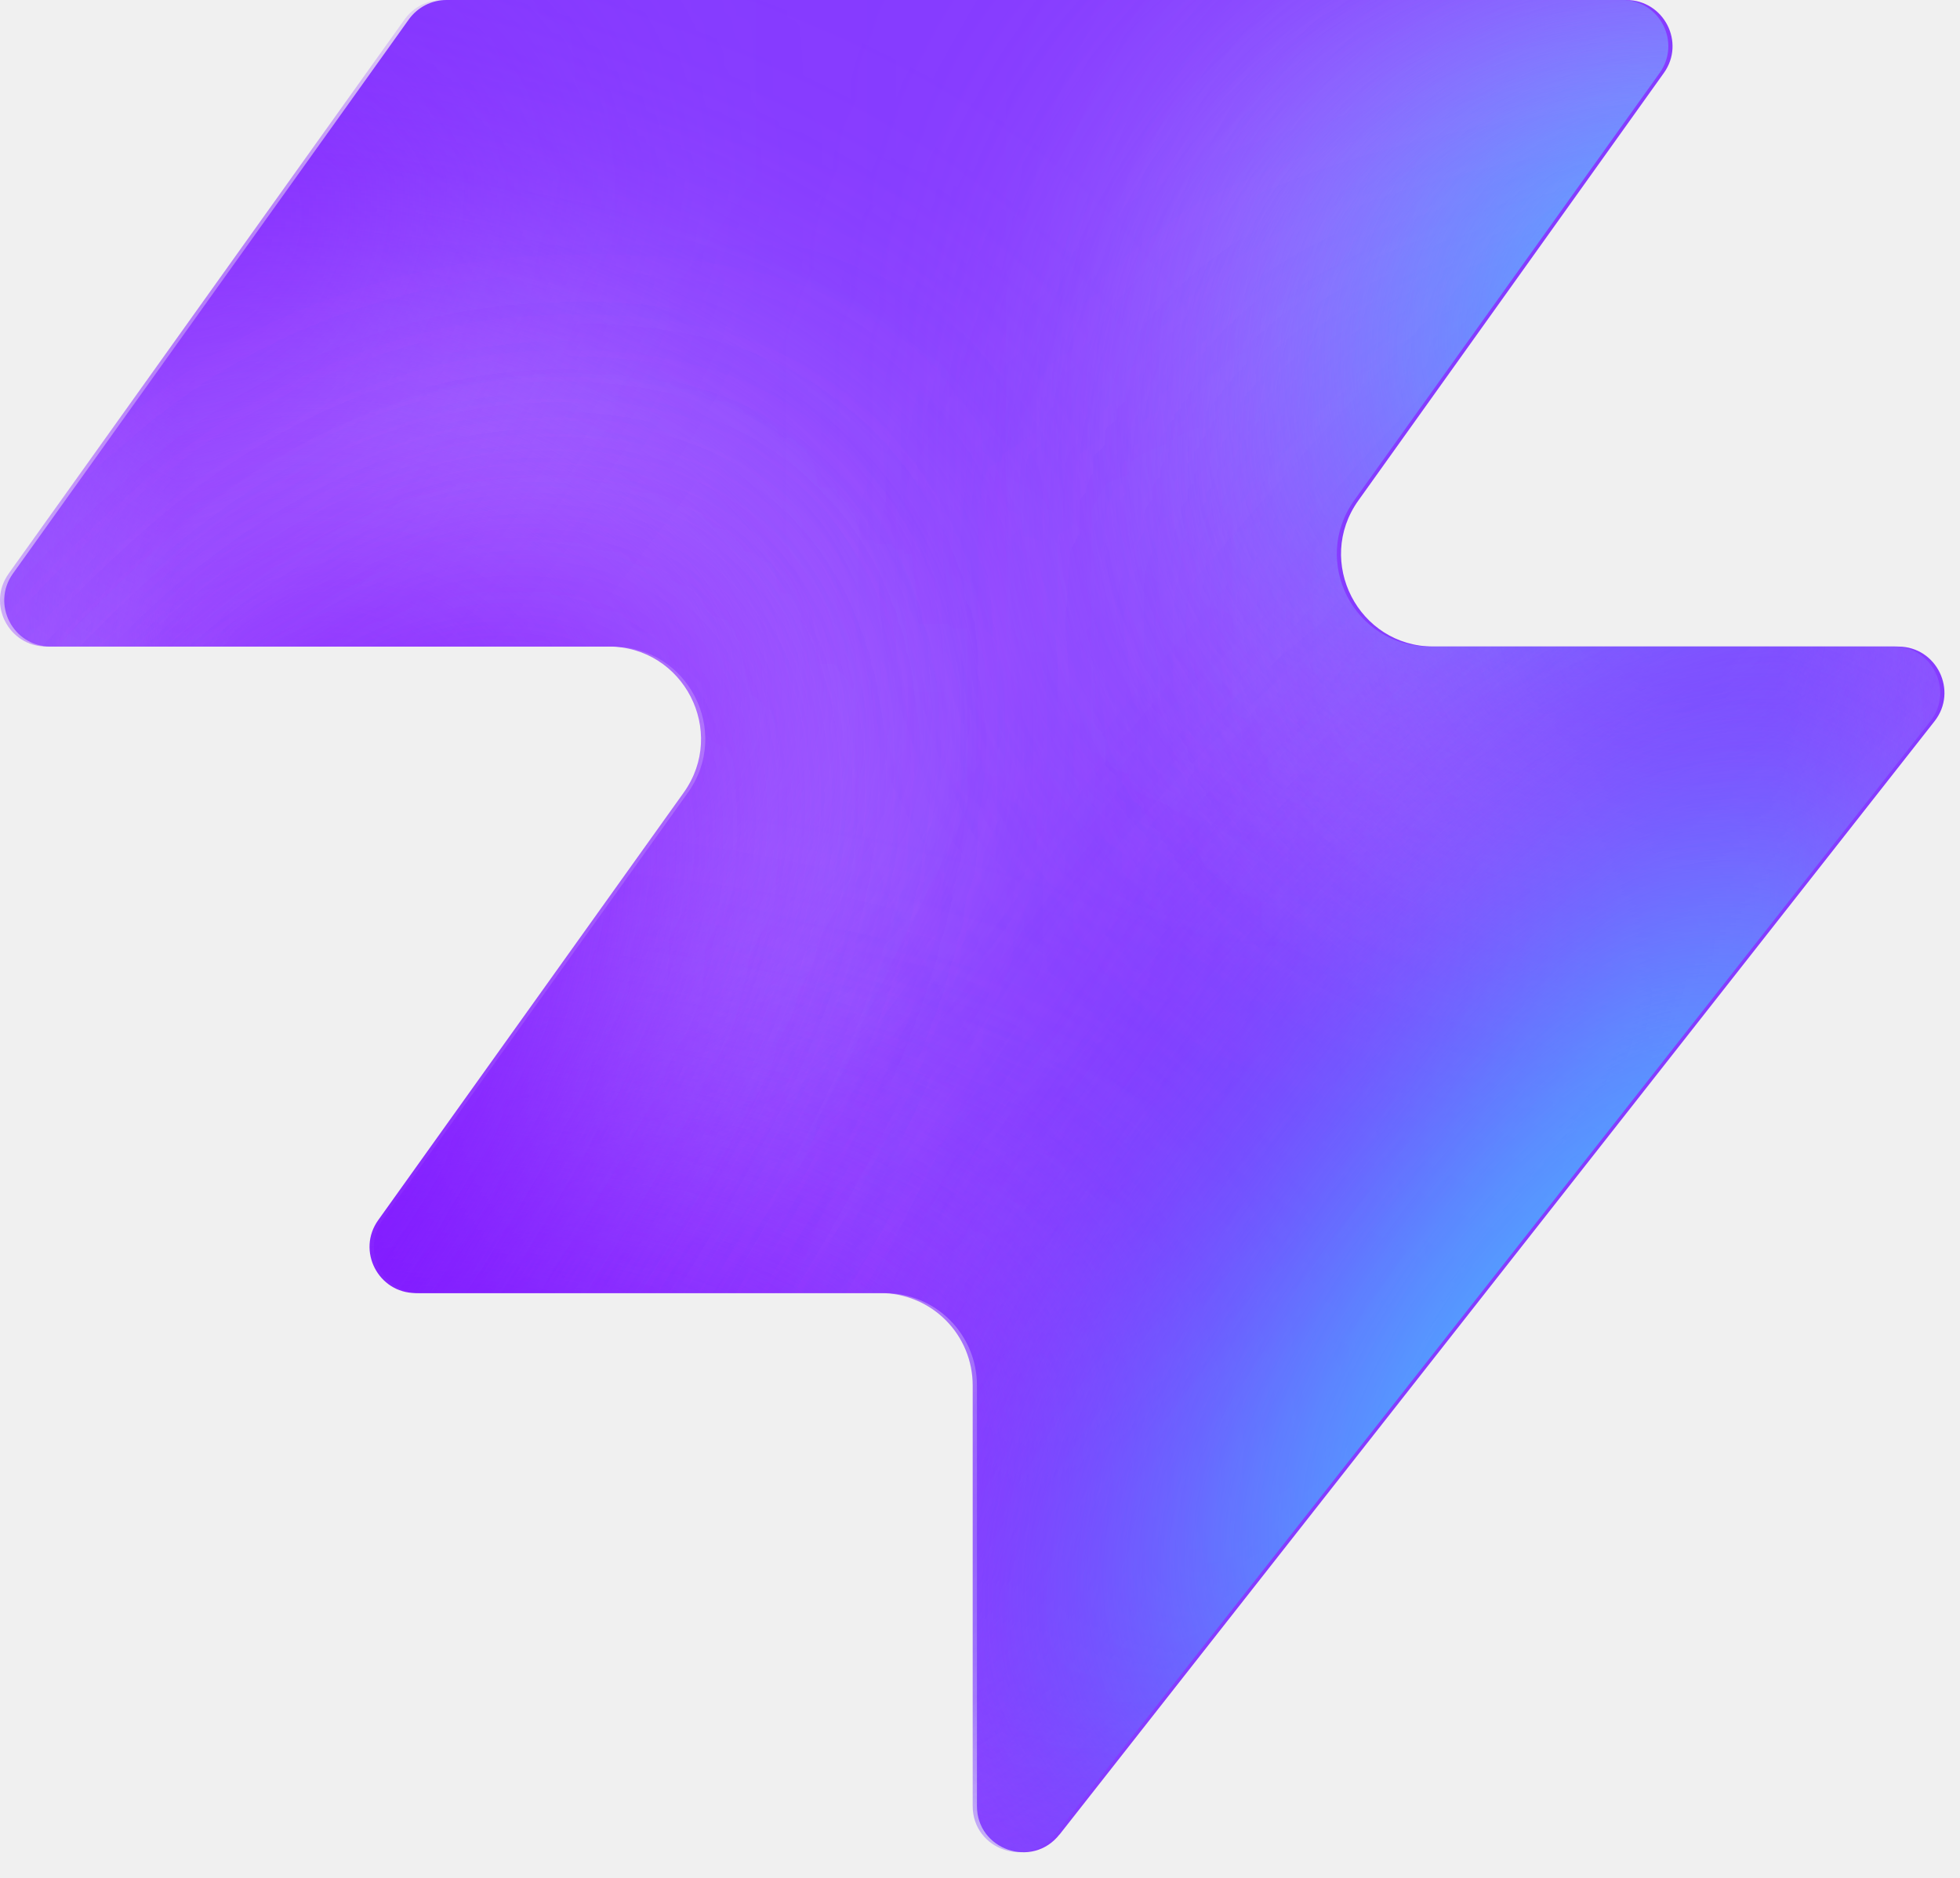
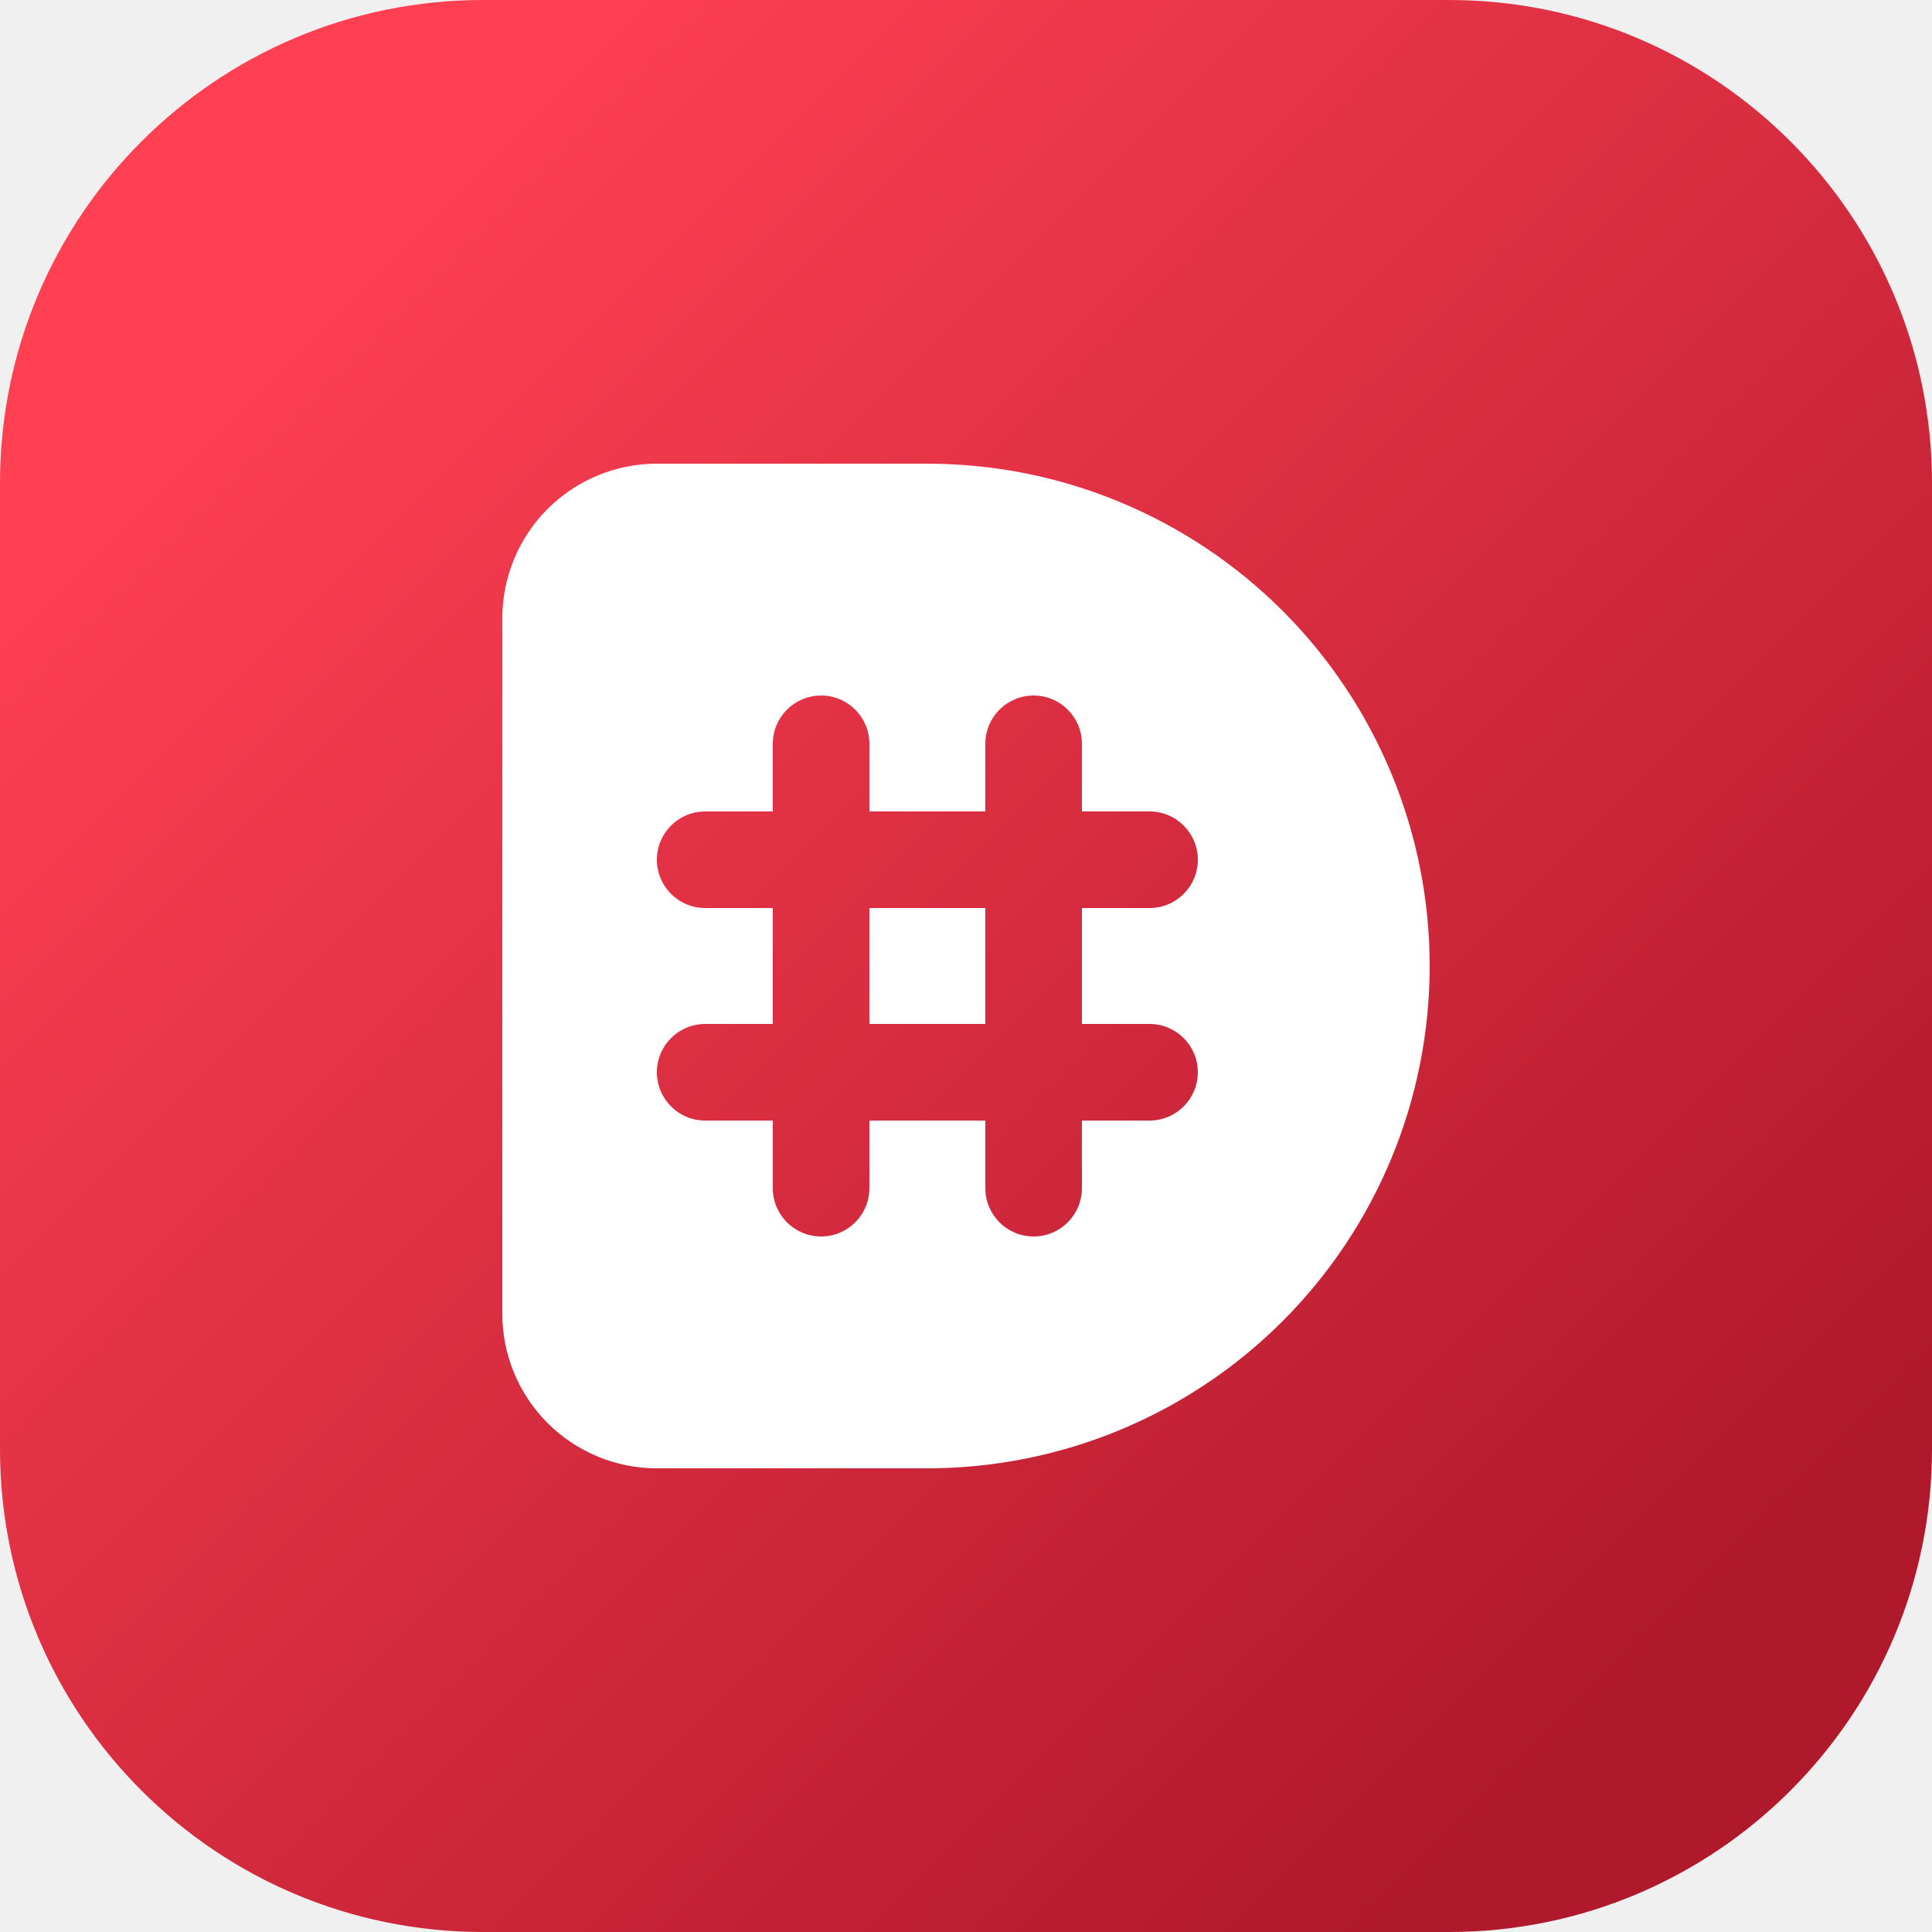
- <svg xmlns="http://www.w3.org/2000/svg" width="48" height="46" fill="none" viewBox="0 0 48 46">
-   <path fill="#863bff" d="M25.946 44.938c-.664.845-2.021.375-2.021-.698V33.937a2.26 2.26 0 0 0-2.262-2.262H10.287c-.92 0-1.456-1.04-.92-1.788l7.48-10.471c1.07-1.497 0-3.578-1.842-3.578H1.237c-.92 0-1.456-1.04-.92-1.788L10.013.474c.214-.297.556-.474.92-.474h28.894c.92 0 1.456 1.04.92 1.788l-7.48 10.471c-1.07 1.498 0 3.579 1.842 3.579h11.377c.943 0 1.473 1.088.89 1.83L25.947 44.94z" style="fill:#863bff;fill:color(display-p3 .525 .23 1);fill-opacity:1" />
-   <mask id="a" width="48" height="46" x="0" y="0" maskUnits="userSpaceOnUse" style="mask-type:alpha">
-     <path fill="#000" d="M25.842 44.938c-.664.844-2.021.375-2.021-.698V33.937a2.26 2.26 0 0 0-2.262-2.262H10.183c-.92 0-1.456-1.04-.92-1.788l7.48-10.471c1.07-1.498 0-3.579-1.842-3.579H1.133c-.92 0-1.456-1.04-.92-1.787L9.91.473c.214-.297.556-.474.92-.474h28.894c.92 0 1.456 1.04.92 1.788l-7.48 10.471c-1.07 1.498 0 3.578 1.842 3.578h11.377c.943 0 1.473 1.088.89 1.832L25.843 44.94z" style="fill:#000;fill-opacity:1" />
-   </mask>
-   <g mask="url(#a)">
-     <g filter="url(#b)">
-       <ellipse cx="5.508" cy="14.704" fill="#ede6ff" rx="5.508" ry="14.704" style="fill:#ede6ff;fill:color(display-p3 .927 .903 1);fill-opacity:1" transform="matrix(.00324 1 1 -.00324 -4.47 31.516)" />
-     </g>
-     <g filter="url(#c)">
-       <ellipse cx="10.399" cy="29.851" fill="#ede6ff" rx="10.399" ry="29.851" style="fill:#ede6ff;fill:color(display-p3 .927 .903 1);fill-opacity:1" transform="matrix(.00324 1 1 -.00324 -39.328 7.883)" />
-     </g>
-     <g filter="url(#d)">
-       <ellipse cx="5.508" cy="30.487" fill="#7e14ff" rx="5.508" ry="30.487" style="fill:#7e14ff;fill:color(display-p3 .492 .077 1);fill-opacity:1" transform="rotate(89.814 -25.913 -14.639)scale(1 -1)" />
-     </g>
-     <g filter="url(#e)">
-       <ellipse cx="5.508" cy="30.599" fill="#7e14ff" rx="5.508" ry="30.599" style="fill:#7e14ff;fill:color(display-p3 .492 .077 1);fill-opacity:1" transform="rotate(89.814 -32.644 -3.334)scale(1 -1)" />
-     </g>
-     <g filter="url(#f)">
-       <ellipse cx="5.508" cy="30.599" fill="#7e14ff" rx="5.508" ry="30.599" style="fill:#7e14ff;fill:color(display-p3 .492 .077 1);fill-opacity:1" transform="matrix(.00324 1 1 -.00324 -34.34 30.47)" />
-     </g>
-     <g filter="url(#g)">
-       <ellipse cx="14.072" cy="22.078" fill="#ede6ff" rx="14.072" ry="22.078" style="fill:#ede6ff;fill:color(display-p3 .927 .903 1);fill-opacity:1" transform="rotate(93.35 24.506 48.493)scale(-1 1)" />
-     </g>
-     <g filter="url(#h)">
-       <ellipse cx="3.47" cy="21.501" fill="#7e14ff" rx="3.47" ry="21.501" style="fill:#7e14ff;fill:color(display-p3 .492 .077 1);fill-opacity:1" transform="rotate(89.009 28.708 47.59)scale(-1 1)" />
-     </g>
-     <g filter="url(#i)">
-       <ellipse cx="3.47" cy="21.501" fill="#7e14ff" rx="3.47" ry="21.501" style="fill:#7e14ff;fill:color(display-p3 .492 .077 1);fill-opacity:1" transform="rotate(89.009 28.708 47.59)scale(-1 1)" />
-     </g>
-     <g filter="url(#j)">
-       <ellipse cx=".387" cy="8.972" fill="#7e14ff" rx="4.407" ry="29.108" style="fill:#7e14ff;fill:color(display-p3 .492 .077 1);fill-opacity:1" transform="rotate(39.51 .387 8.972)" />
-     </g>
-     <g filter="url(#k)">
-       <ellipse cx="47.523" cy="-6.092" fill="#7e14ff" rx="4.407" ry="29.108" style="fill:#7e14ff;fill:color(display-p3 .492 .077 1);fill-opacity:1" transform="rotate(37.892 47.523 -6.092)" />
-     </g>
-     <g filter="url(#l)">
-       <ellipse cx="41.412" cy="6.333" fill="#47bfff" rx="5.971" ry="9.665" style="fill:#47bfff;fill:color(display-p3 .28 .748 1);fill-opacity:1" transform="rotate(37.892 41.412 6.333)" />
-     </g>
-     <g filter="url(#m)">
-       <ellipse cx="-1.879" cy="38.332" fill="#7e14ff" rx="4.407" ry="29.108" style="fill:#7e14ff;fill:color(display-p3 .492 .077 1);fill-opacity:1" transform="rotate(37.892 -1.88 38.332)" />
-     </g>
-     <g filter="url(#n)">
-       <ellipse cx="-1.879" cy="38.332" fill="#7e14ff" rx="4.407" ry="29.108" style="fill:#7e14ff;fill:color(display-p3 .492 .077 1);fill-opacity:1" transform="rotate(37.892 -1.88 38.332)" />
-     </g>
-     <g filter="url(#o)">
-       <ellipse cx="35.651" cy="29.907" fill="#7e14ff" rx="4.407" ry="29.108" style="fill:#7e14ff;fill:color(display-p3 .492 .077 1);fill-opacity:1" transform="rotate(37.892 35.651 29.907)" />
-     </g>
-     <g filter="url(#p)">
-       <ellipse cx="38.418" cy="32.4" fill="#47bfff" rx="5.971" ry="15.297" style="fill:#47bfff;fill:color(display-p3 .28 .748 1);fill-opacity:1" transform="rotate(37.892 38.418 32.4)" />
-     </g>
-   </g>
+ <svg xmlns="http://www.w3.org/2000/svg" width="160" height="160" viewBox="0 0 160 160" fill="none">
+   <rect width="160" height="160" rx="40" fill="url(#dopgate-tile)" />
+   <path transform="translate(41.6 38.4) scale(1.6)" fill="#FFFFFF" fill-rule="evenodd" d="M22 0C28.896 0 35.509 2.739 40.385 7.615C45.261 12.491 48 19.104 48 26C48 32.896 45.261 39.509 40.385 44.385C35.509 49.261 28.896 52 22 52H8C5.878 52 3.843 51.157 2.343 49.657C0.842 48.157 0 46.122 0 44V8C0 5.878 0.842 3.843 2.343 2.343C3.843 0.842 5.878 0 8 0H22ZM27.5 12C26.119 12 25 13.119 25 14.5V18H19V14.5C19 13.119 17.881 12 16.5 12C15.119 12 14 13.119 14 14.5V18H10.5C9.119 18 8 19.119 8 20.5C8 21.881 9.119 23 10.5 23H14V29H10.5C9.119 29 8 30.119 8 31.5C8 32.881 9.119 34 10.5 34H14V37.5C14 38.881 15.119 40 16.5 40C17.881 40 19 38.881 19 37.5V34H25V37.5C25 38.881 26.119 40 27.5 40C28.881 40 30 38.881 30 37.5V34H33.5C34.881 34 36 32.881 36 31.5C36 30.119 34.881 29 33.5 29H30V23H33.5C34.881 23 36 21.881 36 20.5C36 19.119 34.881 18 33.5 18H30V14.5C30 13.119 28.881 12 27.5 12ZM25 23V29H19V23H25Z" />
  <defs>
-     <filter id="b" width="60.045" height="41.654" x="-19.77" y="16.149" color-interpolation-filters="sRGB" filterUnits="userSpaceOnUse">
-       <feFlood flood-opacity="0" result="BackgroundImageFix" />
-       <feBlend in="SourceGraphic" in2="BackgroundImageFix" result="shape" />
-       <feGaussianBlur result="effect1_foregroundBlur_2002_17158" stdDeviation="7.659" />
-     </filter>
-     <filter id="c" width="90.34" height="51.437" x="-54.613" y="-7.533" color-interpolation-filters="sRGB" filterUnits="userSpaceOnUse">
-       <feFlood flood-opacity="0" result="BackgroundImageFix" />
-       <feBlend in="SourceGraphic" in2="BackgroundImageFix" result="shape" />
-       <feGaussianBlur result="effect1_foregroundBlur_2002_17158" stdDeviation="7.659" />
-     </filter>
-     <filter id="d" width="79.355" height="29.4" x="-49.64" y="2.03" color-interpolation-filters="sRGB" filterUnits="userSpaceOnUse">
-       <feFlood flood-opacity="0" result="BackgroundImageFix" />
-       <feBlend in="SourceGraphic" in2="BackgroundImageFix" result="shape" />
-       <feGaussianBlur result="effect1_foregroundBlur_2002_17158" stdDeviation="4.596" />
-     </filter>
-     <filter id="e" width="79.579" height="29.4" x="-45.045" y="20.029" color-interpolation-filters="sRGB" filterUnits="userSpaceOnUse">
-       <feFlood flood-opacity="0" result="BackgroundImageFix" />
-       <feBlend in="SourceGraphic" in2="BackgroundImageFix" result="shape" />
-       <feGaussianBlur result="effect1_foregroundBlur_2002_17158" stdDeviation="4.596" />
-     </filter>
-     <filter id="f" width="79.579" height="29.4" x="-43.513" y="21.178" color-interpolation-filters="sRGB" filterUnits="userSpaceOnUse">
-       <feFlood flood-opacity="0" result="BackgroundImageFix" />
-       <feBlend in="SourceGraphic" in2="BackgroundImageFix" result="shape" />
-       <feGaussianBlur result="effect1_foregroundBlur_2002_17158" stdDeviation="4.596" />
-     </filter>
-     <filter id="g" width="74.749" height="58.852" x="15.756" y="-17.901" color-interpolation-filters="sRGB" filterUnits="userSpaceOnUse">
-       <feFlood flood-opacity="0" result="BackgroundImageFix" />
-       <feBlend in="SourceGraphic" in2="BackgroundImageFix" result="shape" />
-       <feGaussianBlur result="effect1_foregroundBlur_2002_17158" stdDeviation="7.659" />
-     </filter>
-     <filter id="h" width="61.377" height="25.362" x="23.548" y="2.284" color-interpolation-filters="sRGB" filterUnits="userSpaceOnUse">
-       <feFlood flood-opacity="0" result="BackgroundImageFix" />
-       <feBlend in="SourceGraphic" in2="BackgroundImageFix" result="shape" />
-       <feGaussianBlur result="effect1_foregroundBlur_2002_17158" stdDeviation="4.596" />
-     </filter>
-     <filter id="i" width="61.377" height="25.362" x="23.548" y="2.284" color-interpolation-filters="sRGB" filterUnits="userSpaceOnUse">
-       <feFlood flood-opacity="0" result="BackgroundImageFix" />
-       <feBlend in="SourceGraphic" in2="BackgroundImageFix" result="shape" />
-       <feGaussianBlur result="effect1_foregroundBlur_2002_17158" stdDeviation="4.596" />
-     </filter>
-     <filter id="j" width="56.045" height="63.649" x="-27.636" y="-22.853" color-interpolation-filters="sRGB" filterUnits="userSpaceOnUse">
-       <feFlood flood-opacity="0" result="BackgroundImageFix" />
-       <feBlend in="SourceGraphic" in2="BackgroundImageFix" result="shape" />
-       <feGaussianBlur result="effect1_foregroundBlur_2002_17158" stdDeviation="4.596" />
-     </filter>
-     <filter id="k" width="54.814" height="64.646" x="20.116" y="-38.415" color-interpolation-filters="sRGB" filterUnits="userSpaceOnUse">
-       <feFlood flood-opacity="0" result="BackgroundImageFix" />
-       <feBlend in="SourceGraphic" in2="BackgroundImageFix" result="shape" />
-       <feGaussianBlur result="effect1_foregroundBlur_2002_17158" stdDeviation="4.596" />
-     </filter>
-     <filter id="l" width="33.541" height="35.313" x="24.641" y="-11.323" color-interpolation-filters="sRGB" filterUnits="userSpaceOnUse">
-       <feFlood flood-opacity="0" result="BackgroundImageFix" />
-       <feBlend in="SourceGraphic" in2="BackgroundImageFix" result="shape" />
-       <feGaussianBlur result="effect1_foregroundBlur_2002_17158" stdDeviation="4.596" />
-     </filter>
-     <filter id="m" width="54.814" height="64.646" x="-29.286" y="6.009" color-interpolation-filters="sRGB" filterUnits="userSpaceOnUse">
-       <feFlood flood-opacity="0" result="BackgroundImageFix" />
-       <feBlend in="SourceGraphic" in2="BackgroundImageFix" result="shape" />
-       <feGaussianBlur result="effect1_foregroundBlur_2002_17158" stdDeviation="4.596" />
-     </filter>
-     <filter id="n" width="54.814" height="64.646" x="-29.286" y="6.009" color-interpolation-filters="sRGB" filterUnits="userSpaceOnUse">
-       <feFlood flood-opacity="0" result="BackgroundImageFix" />
-       <feBlend in="SourceGraphic" in2="BackgroundImageFix" result="shape" />
-       <feGaussianBlur result="effect1_foregroundBlur_2002_17158" stdDeviation="4.596" />
-     </filter>
-     <filter id="o" width="54.814" height="64.646" x="8.244" y="-2.416" color-interpolation-filters="sRGB" filterUnits="userSpaceOnUse">
-       <feFlood flood-opacity="0" result="BackgroundImageFix" />
-       <feBlend in="SourceGraphic" in2="BackgroundImageFix" result="shape" />
-       <feGaussianBlur result="effect1_foregroundBlur_2002_17158" stdDeviation="4.596" />
-     </filter>
-     <filter id="p" width="39.409" height="43.623" x="18.713" y="10.588" color-interpolation-filters="sRGB" filterUnits="userSpaceOnUse">
-       <feFlood flood-opacity="0" result="BackgroundImageFix" />
-       <feBlend in="SourceGraphic" in2="BackgroundImageFix" result="shape" />
-       <feGaussianBlur result="effect1_foregroundBlur_2002_17158" stdDeviation="4.596" />
-     </filter>
+     <linearGradient id="dopgate-tile" x1="22.857" y1="22.857" x2="137.143" y2="137.143" gradientUnits="userSpaceOnUse">
+       <stop stop-color="#FF4053" />
+       <stop offset="1" stop-color="#B0182C" />
+     </linearGradient>
  </defs>
</svg>
